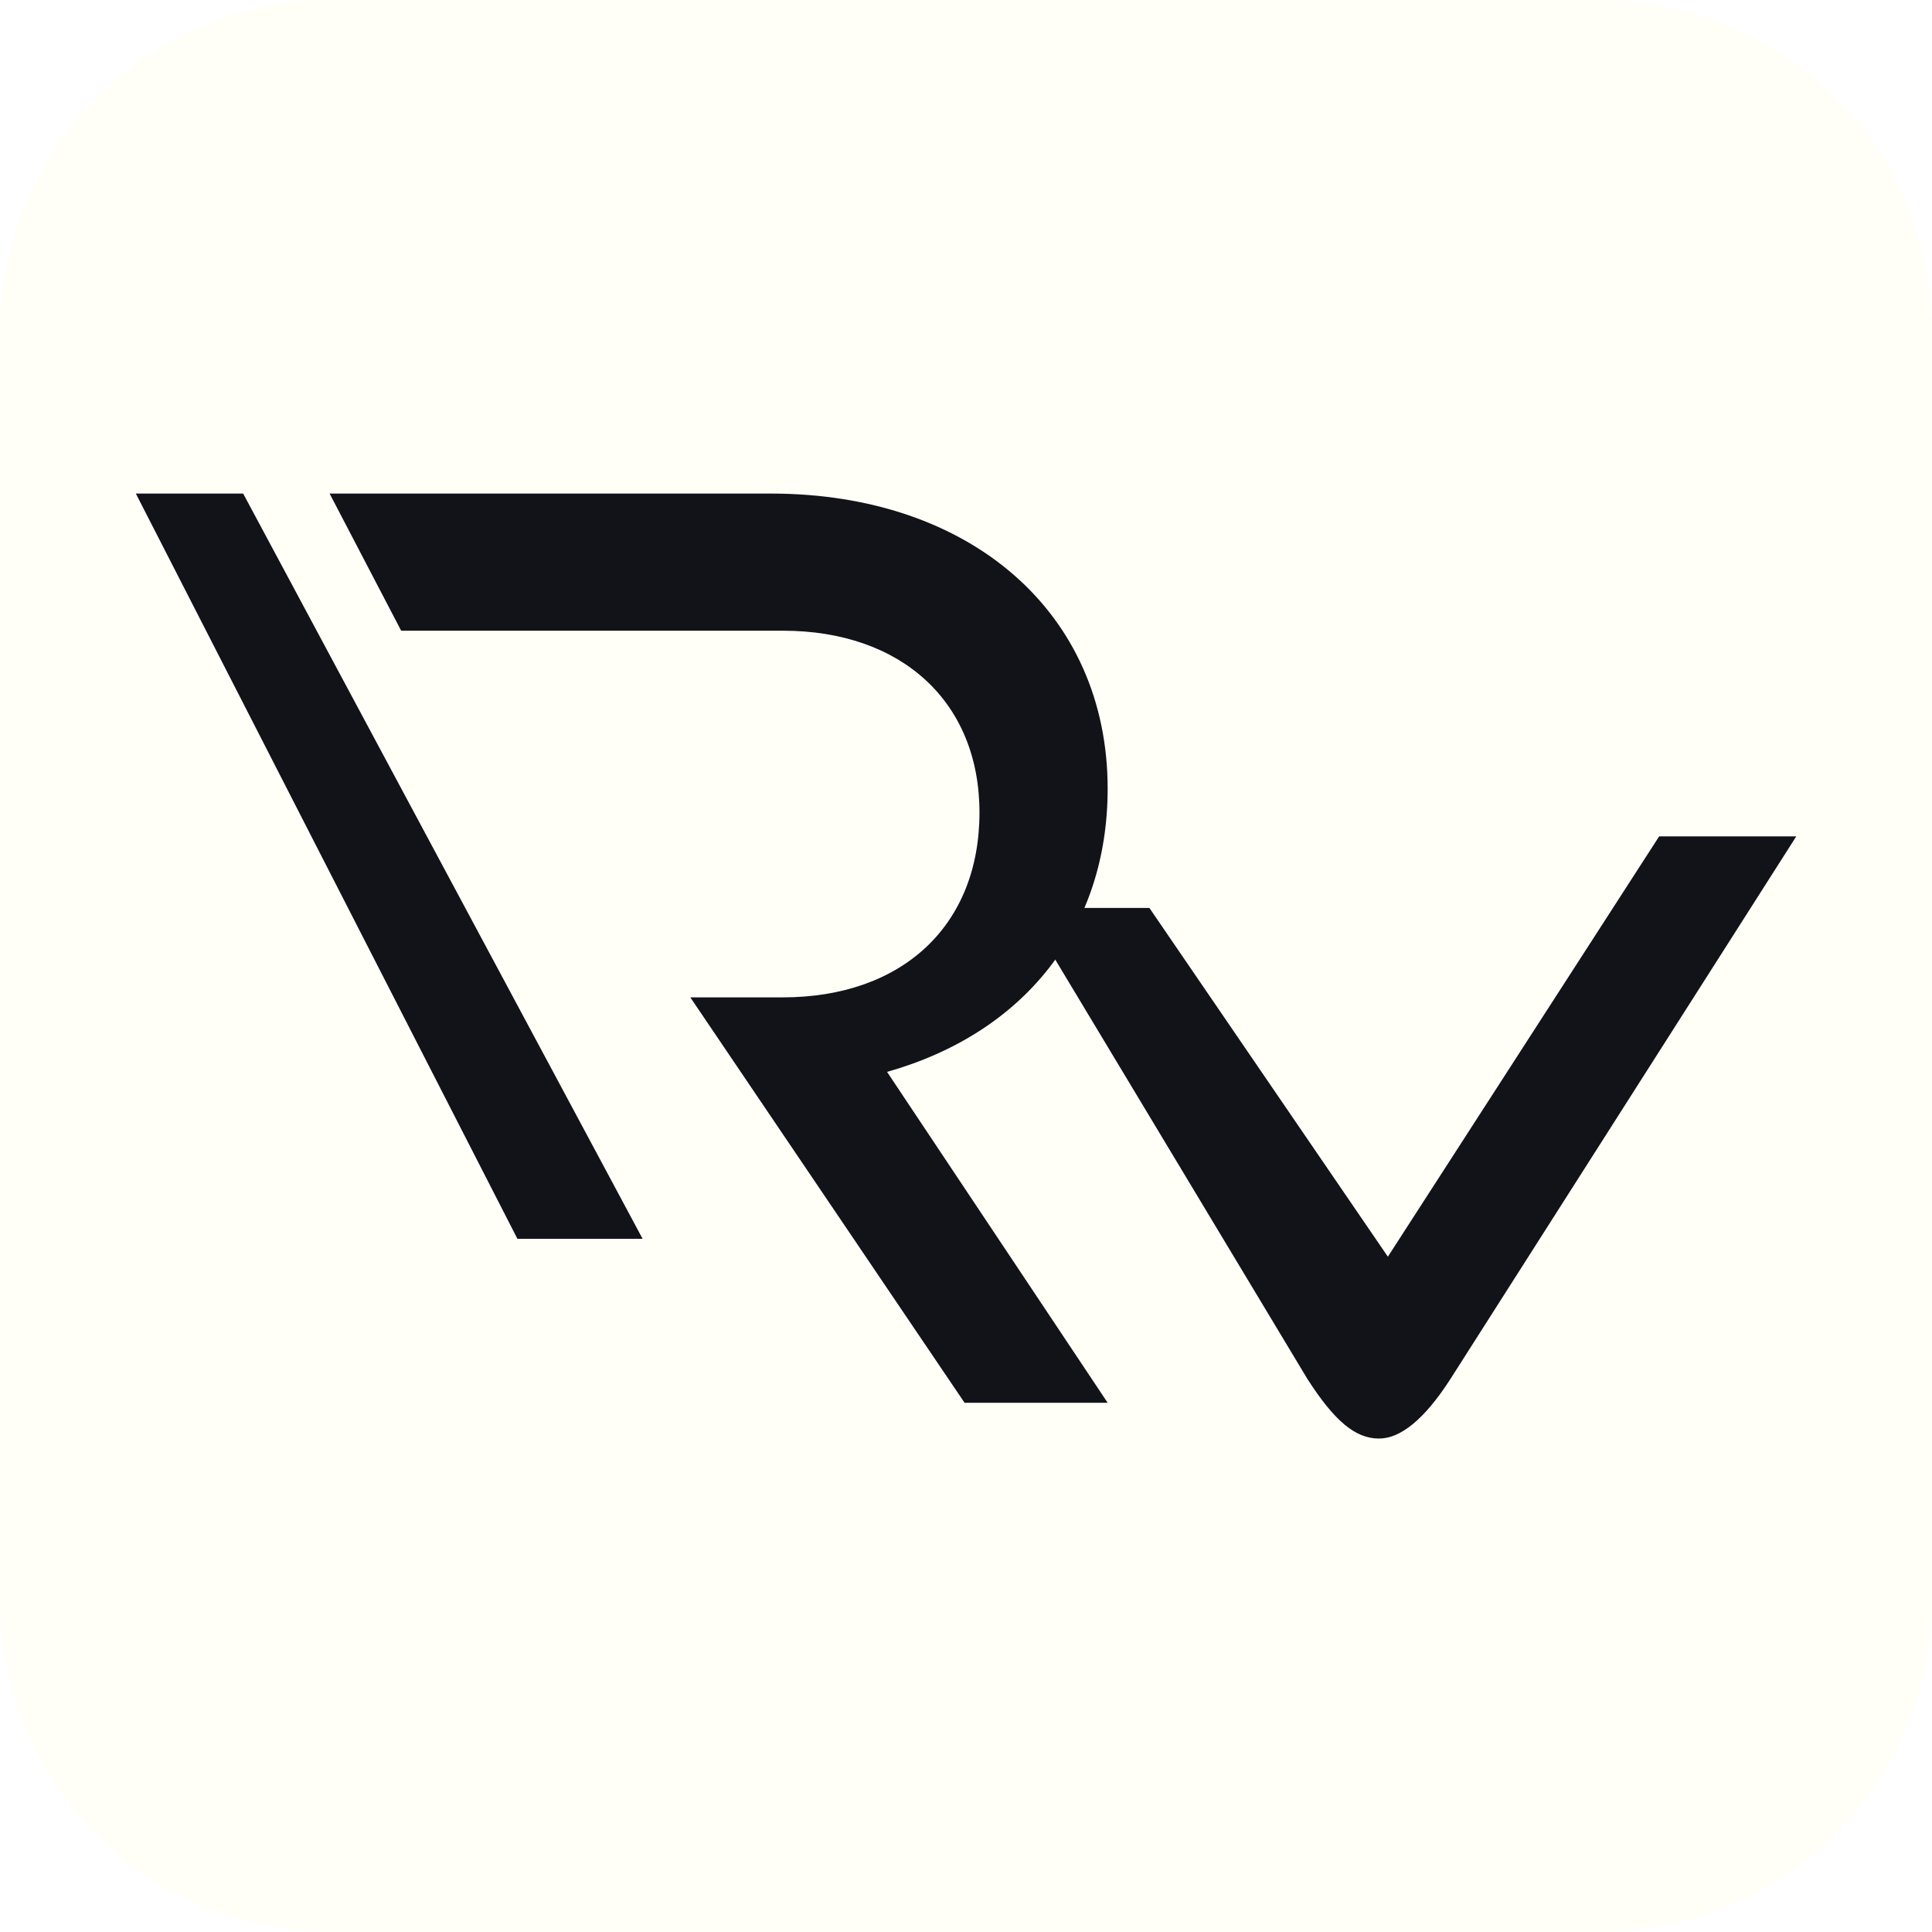
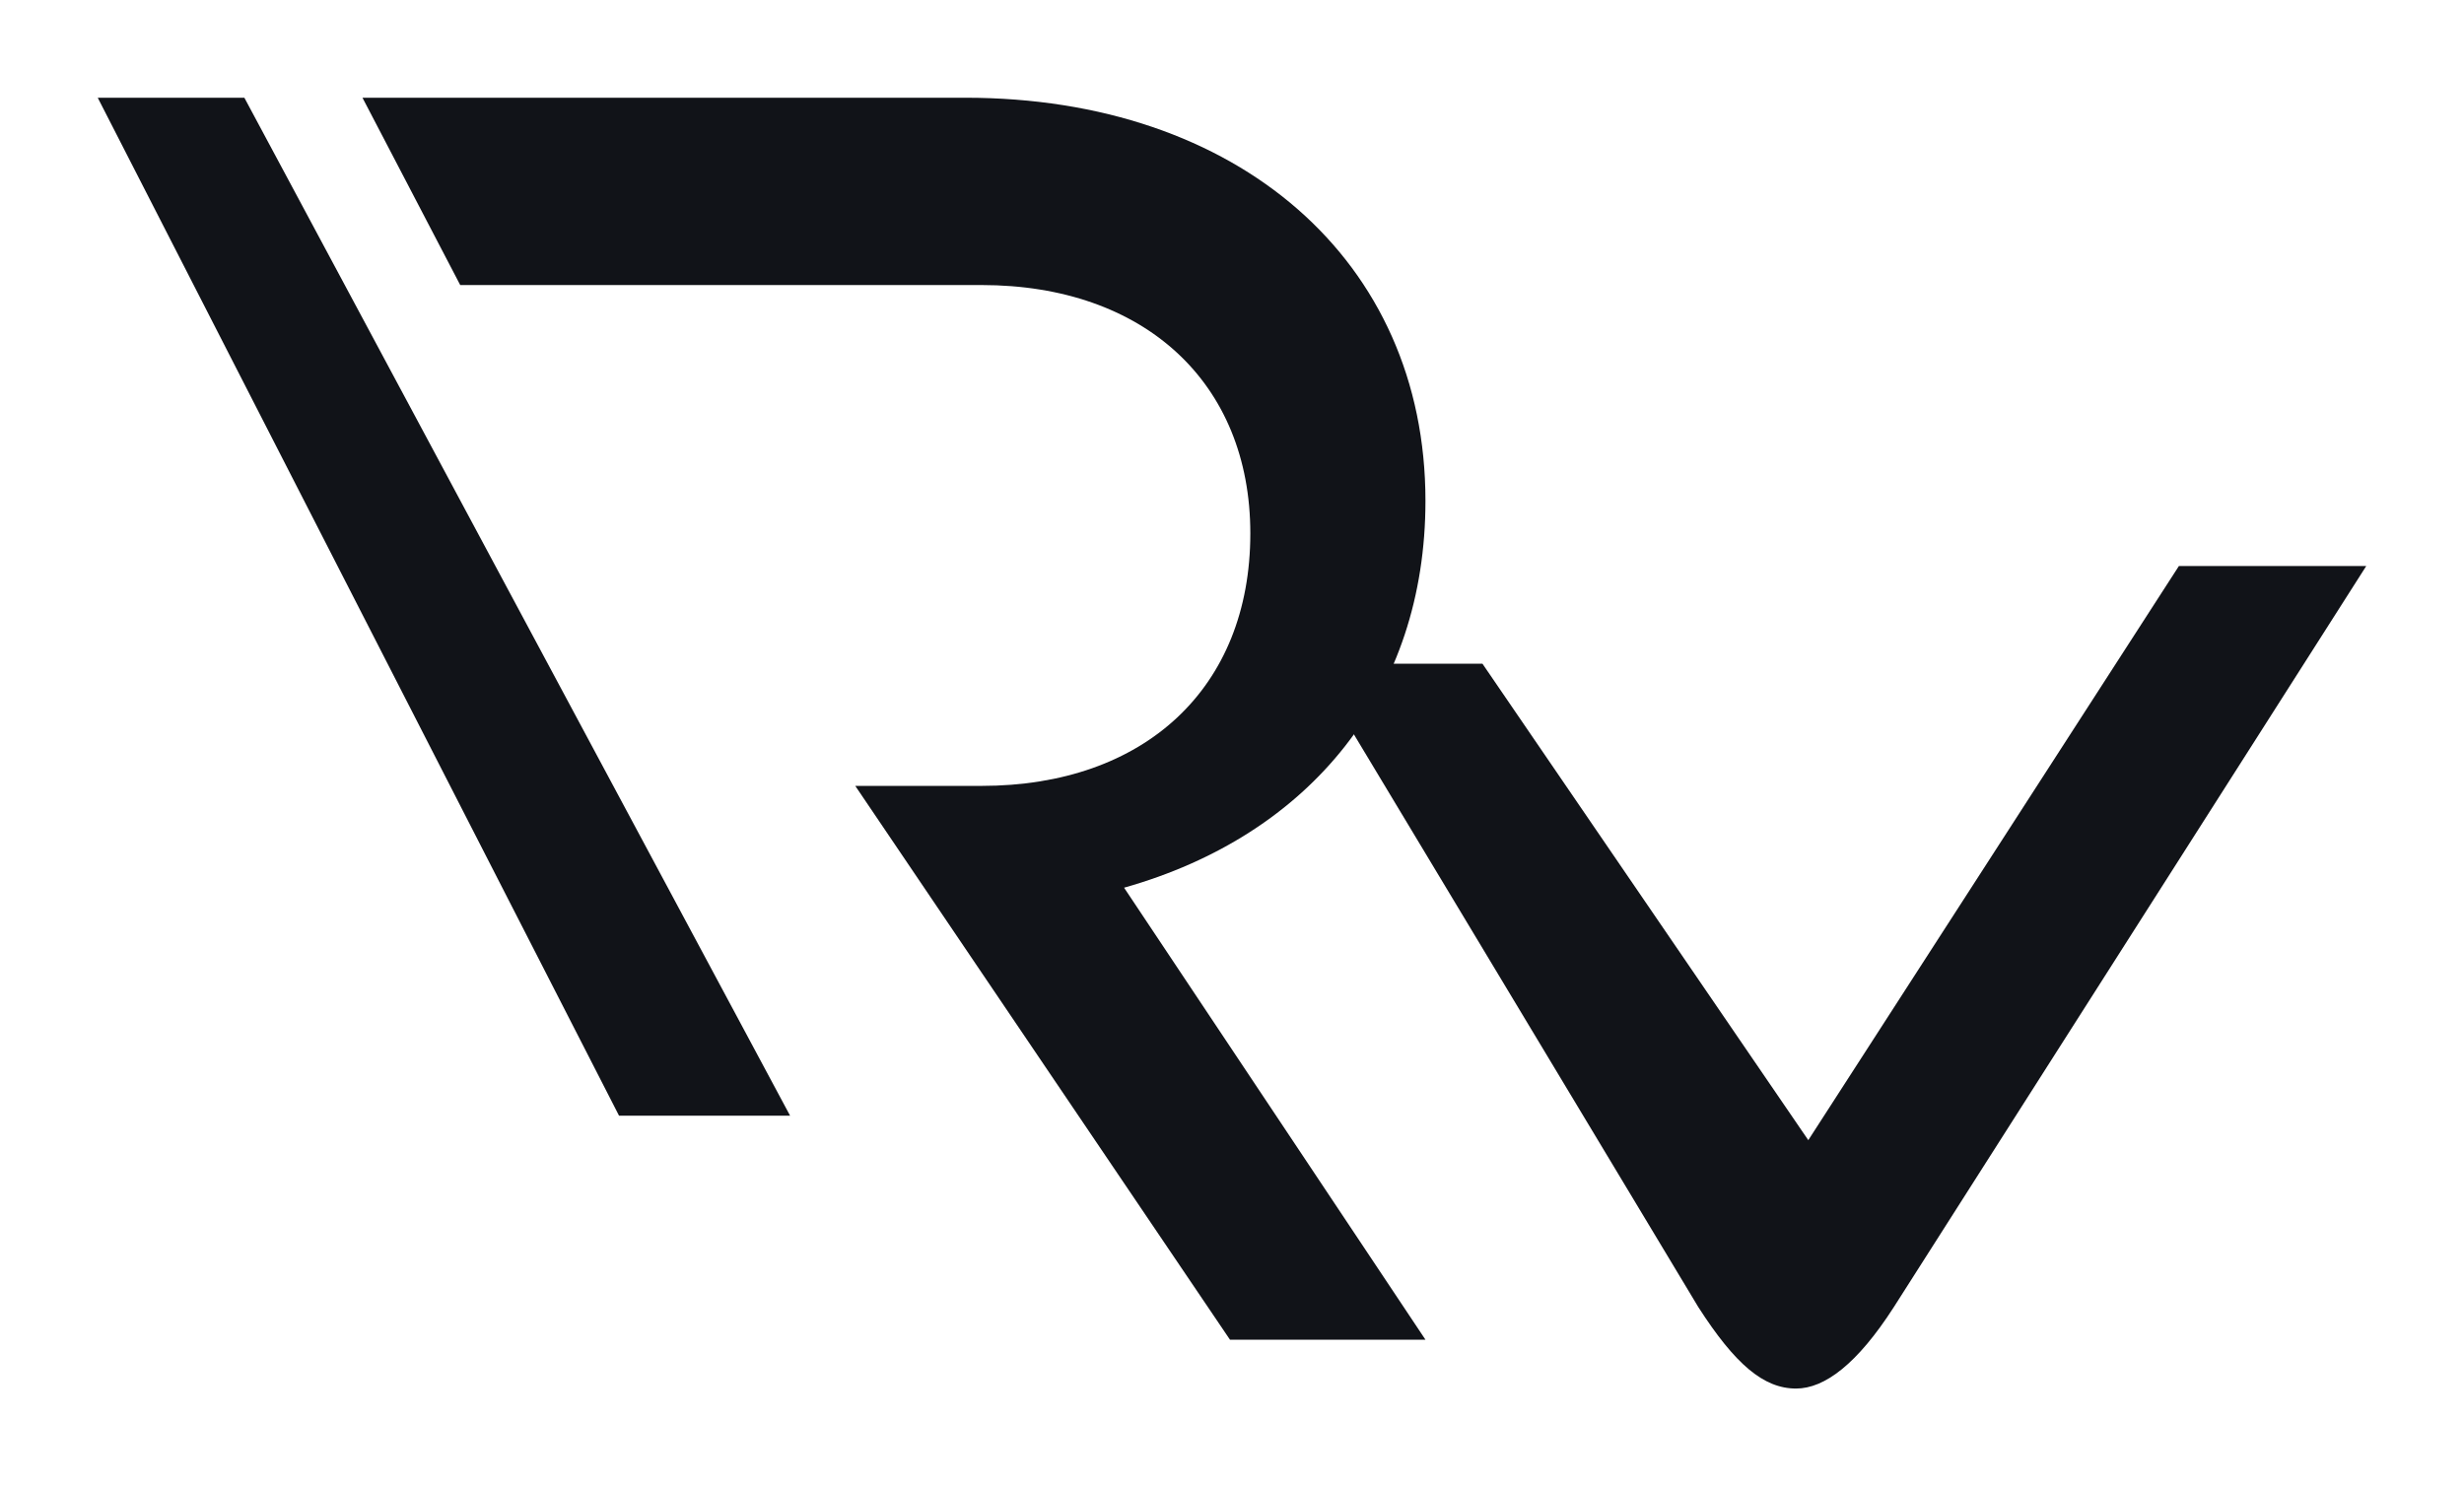
- <svg xmlns="http://www.w3.org/2000/svg" width="256" height="256" viewBox="0 0 256 256" role="img" aria-label="Ruiwen Wang RW logo">
-   <rect width="256" height="256" rx="44" fill="#fffff8" />
-   <g fill="#111318" transform="translate(2.2 65.4) scale(0.395)">
+ <svg xmlns="http://www.w3.org/2000/svg" viewBox="16 -24 605 365" role="img" aria-labelledby="title desc">
+   <g fill="#111318">
    <path d="M40 0H76L210 250H168L40 0Z" />
    <path d="M105 0h148c67 0 113 40 113 99 0 47-28 82-74 95l74 111h-48l-92-136h31c40 0 66-24 66-62 0-37-26-61-66-61H129L105 0Z" />
    <path d="M338 139h42l80 117 91-141h46L481 297c-9 14-17 20-24 20-8 0-15-6-24-20L338 139Z" />
  </g>
</svg>
